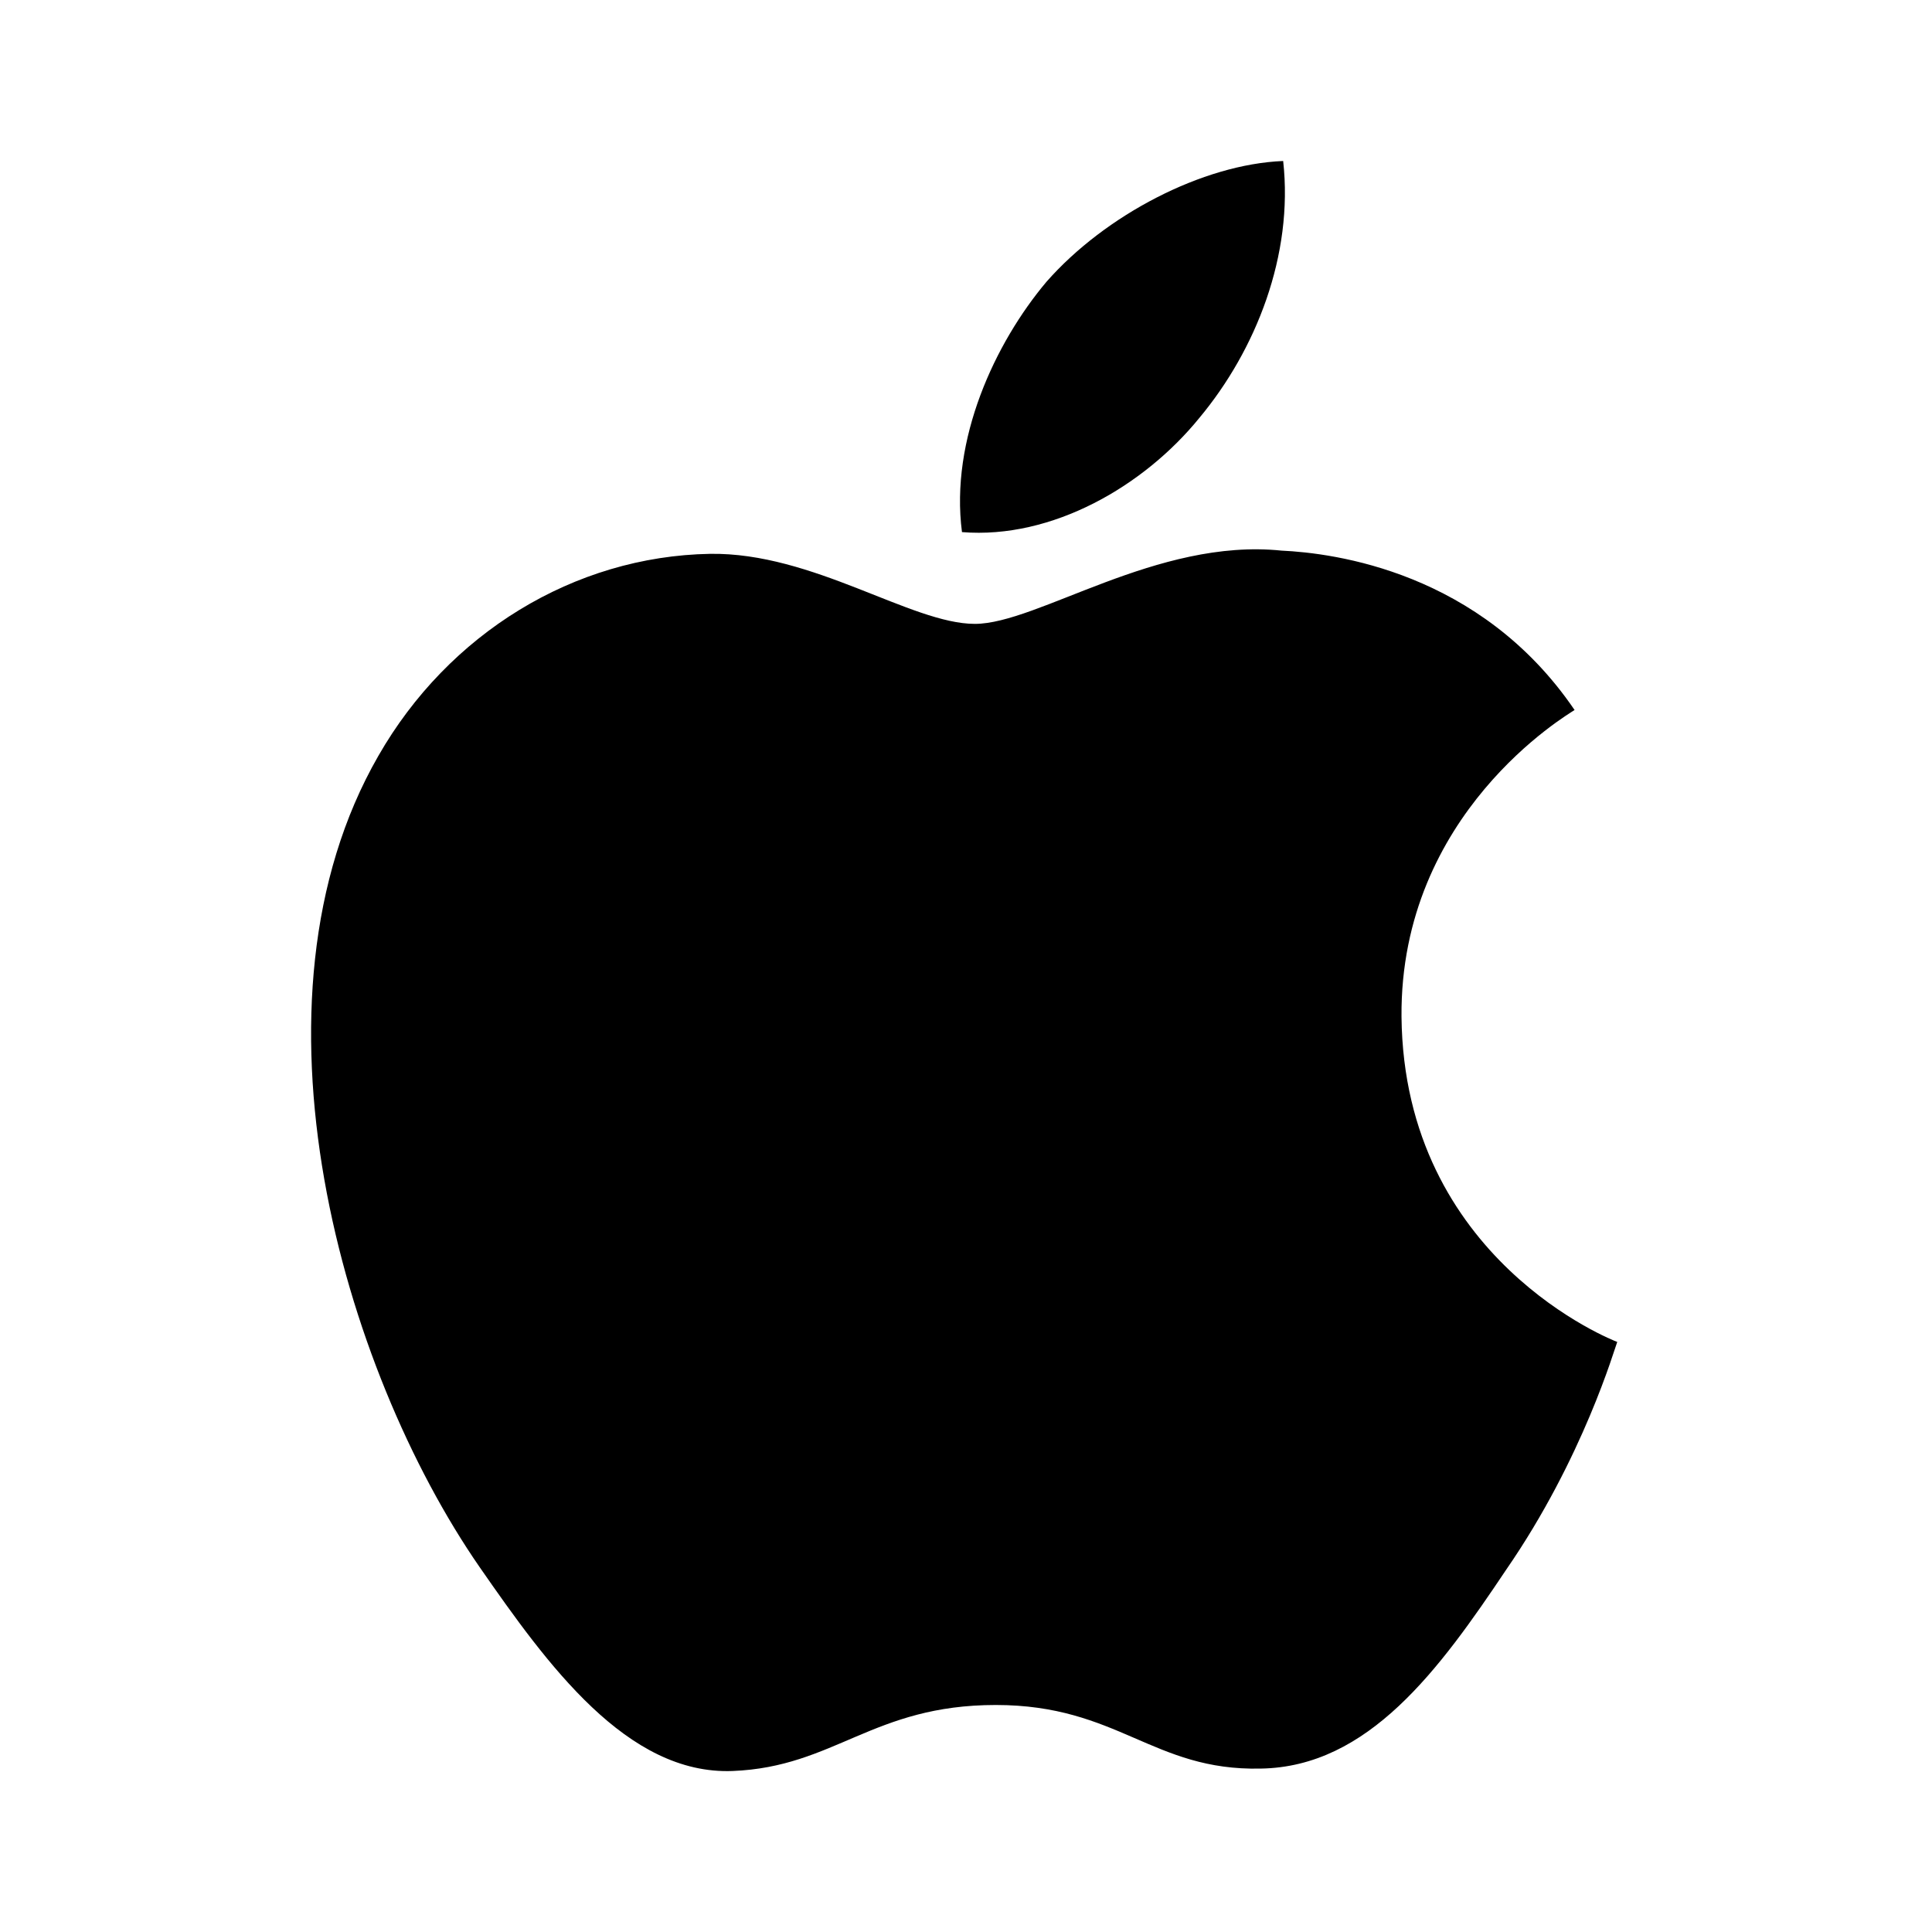
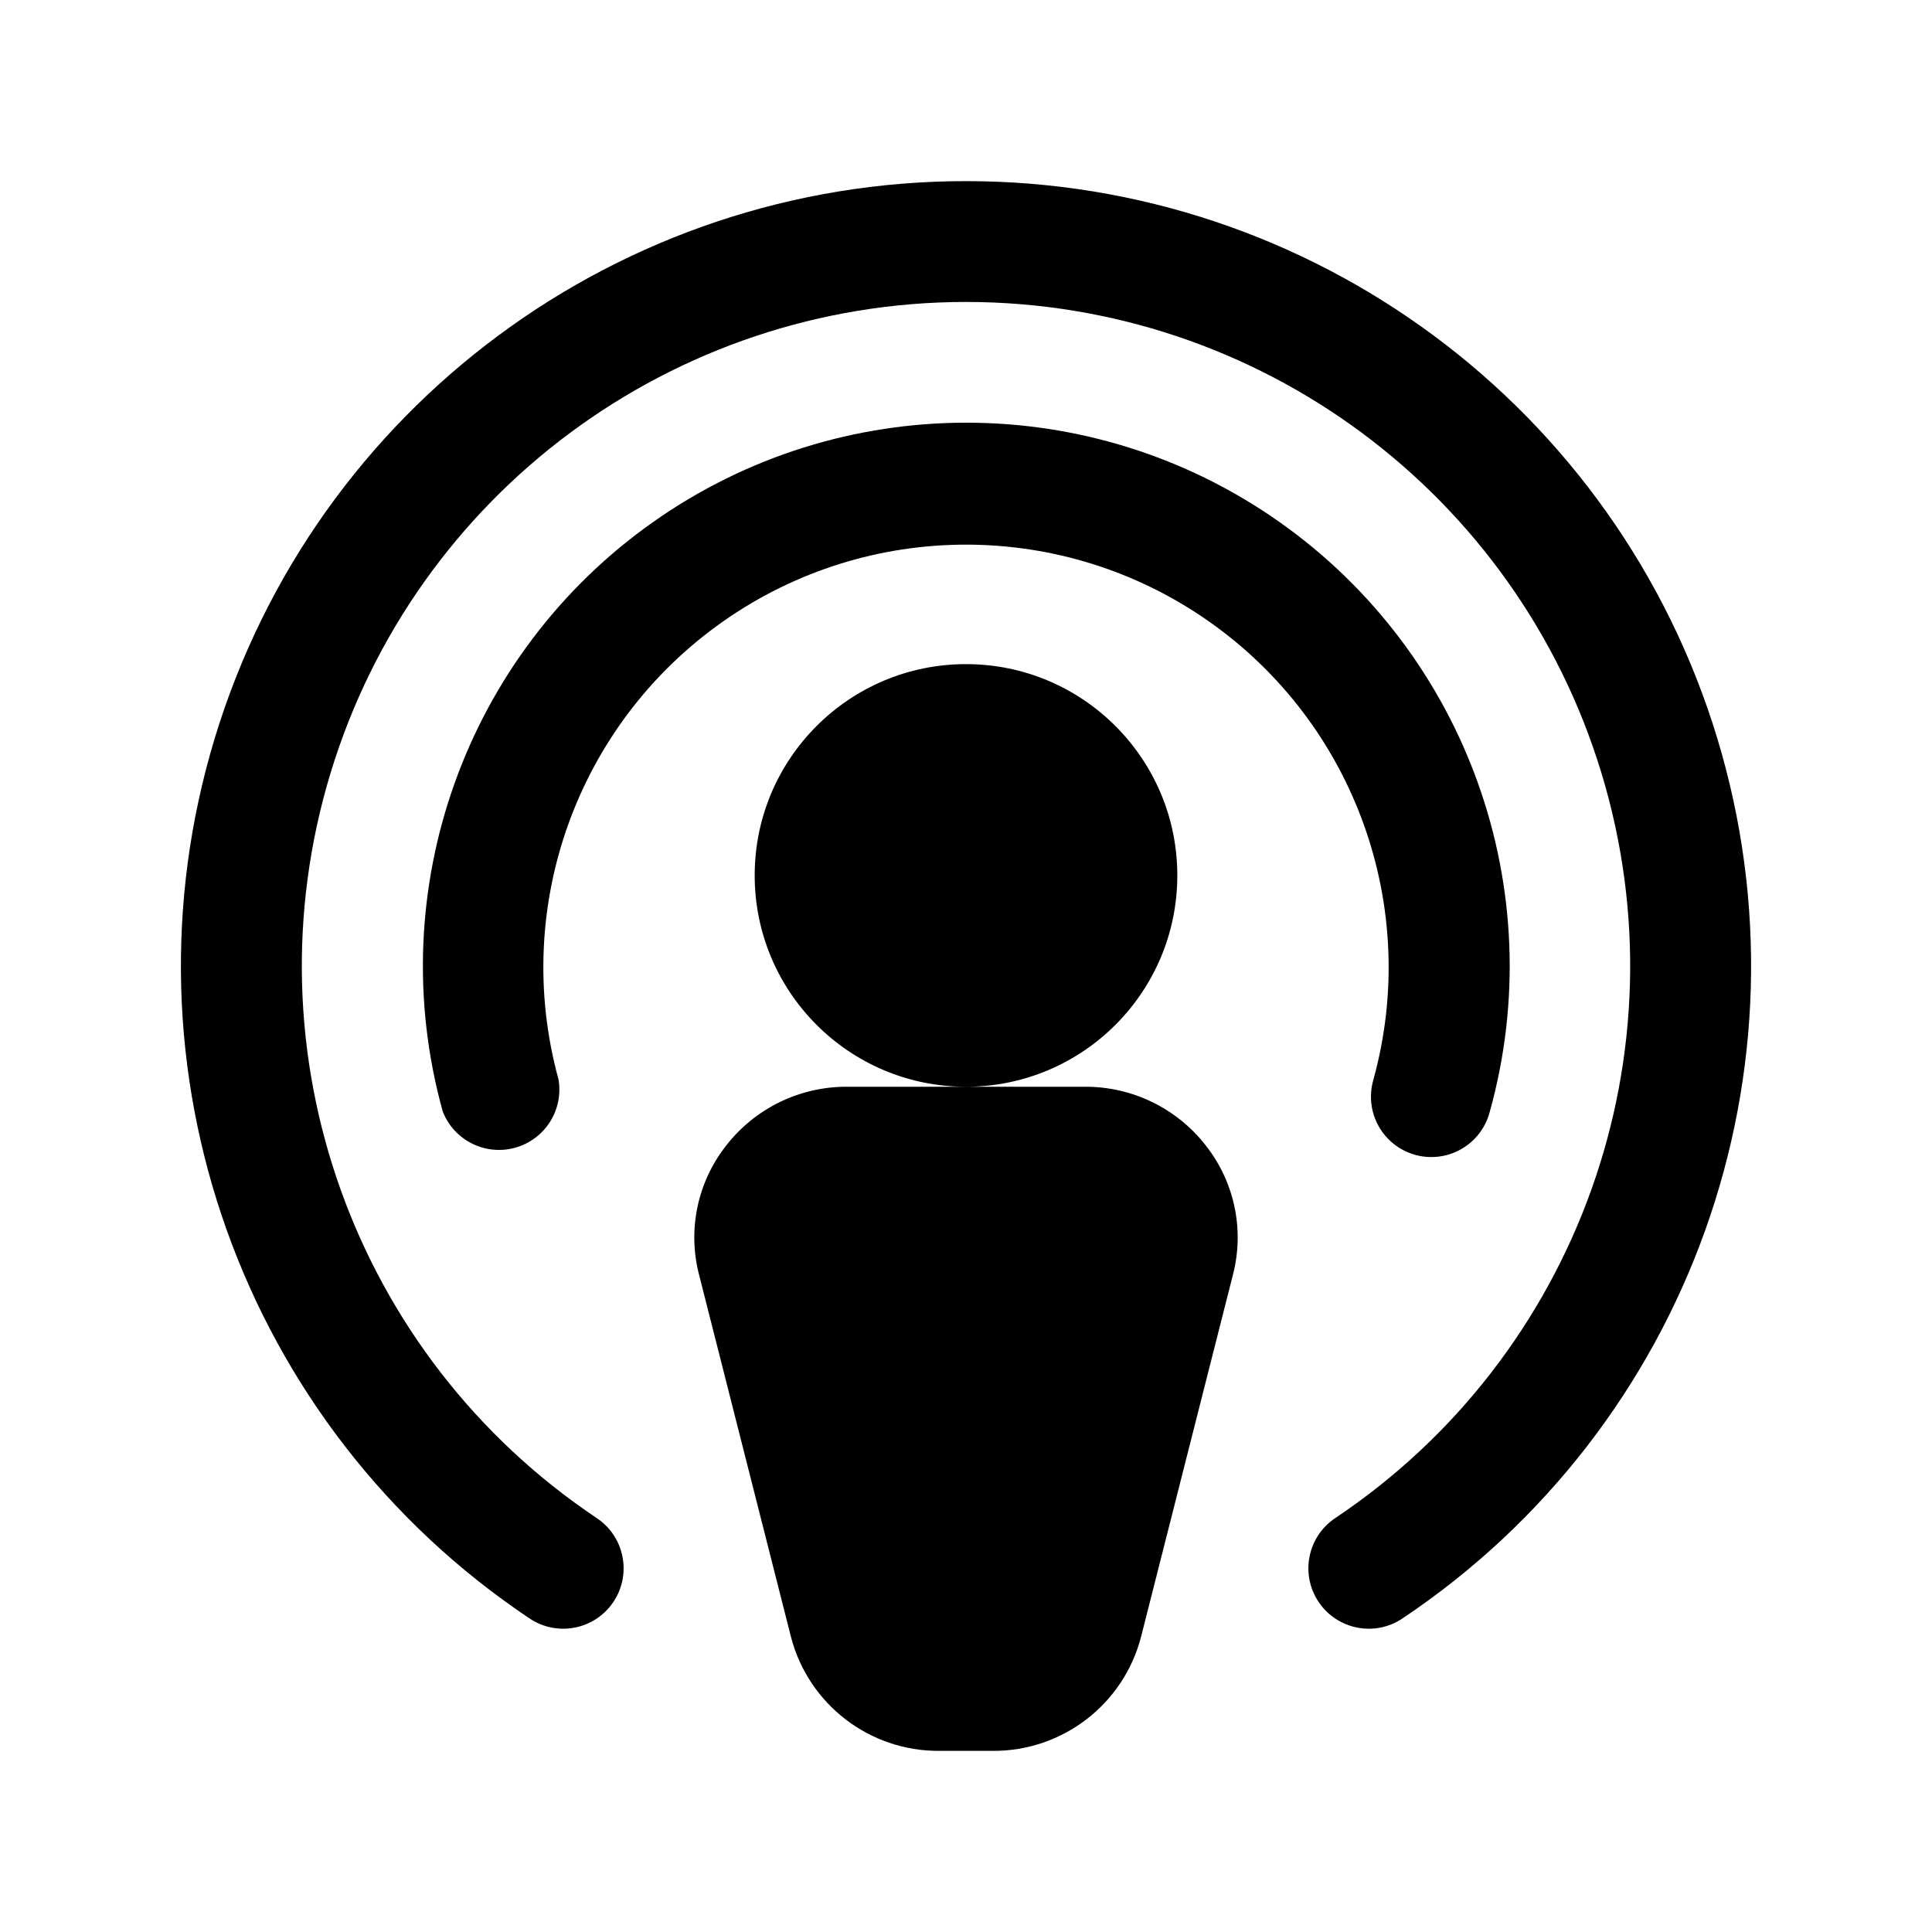
- <svg xmlns="http://www.w3.org/2000/svg" width="24" height="24" viewBox="0 0 24 24" fill="currentColor">
-   <path d="M18.71 19.5c-.83 1.24-1.71 2.45-3.05 2.47-1.34.03-1.77-.79-3.29-.79-1.53 0-2 .77-3.27.82-1.31.05-2.3-1.32-3.14-2.53C4.25 17 2.94 12.45 4.7 9.39c.87-1.52 2.43-2.48 4.12-2.51 1.28-.02 2.5.87 3.29.87.78 0 2.26-1.07 3.81-.91.65.03 2.47.26 3.64 1.98-.09.06-2.17 1.28-2.15 3.81.03 3.02 2.65 4.03 2.68 4.04-.03.07-.42 1.44-1.38 2.83M13 3.5c.73-.83 1.94-1.46 2.94-1.5.13 1.17-.34 2.35-1.04 3.19-.69.85-1.83 1.51-2.95 1.42-.15-1.15.41-2.35 1.05-3.11z" />
+ <svg xmlns="http://www.w3.org/2000/svg" width="256" height="256" viewBox="0 0 256 256">
+   <path fill="currentColor" d="M159.8 151.82a19.67 19.67 0 0 1 3.58 17.05l-12.18 48A20.17 20.17 0 0 1 131.56 232h-7.12a20.17 20.17 0 0 1-19.64-15.13l-12.18-48a19.67 19.67 0 0 1 3.58-17.05a20.17 20.17 0 0 1 16-7.82h31.5a20.17 20.17 0 0 1 16.1 7.82M156 116a28 28 0 1 0-28 28a28 28 0 0 0 28-28m26 27a8 8 0 1 0 15.41 4.29a72 72 0 1 0-138.74 0A8 8 0 0 0 74 143a56 56 0 1 1 108 0M128 24a104 104 0 0 0-57.82 190.46a8 8 0 1 0 8.9-13.3a88 88 0 1 1 97.84 0a8 8 0 0 0 8.9 13.3A104 104 0 0 0 128 24" />
</svg>
